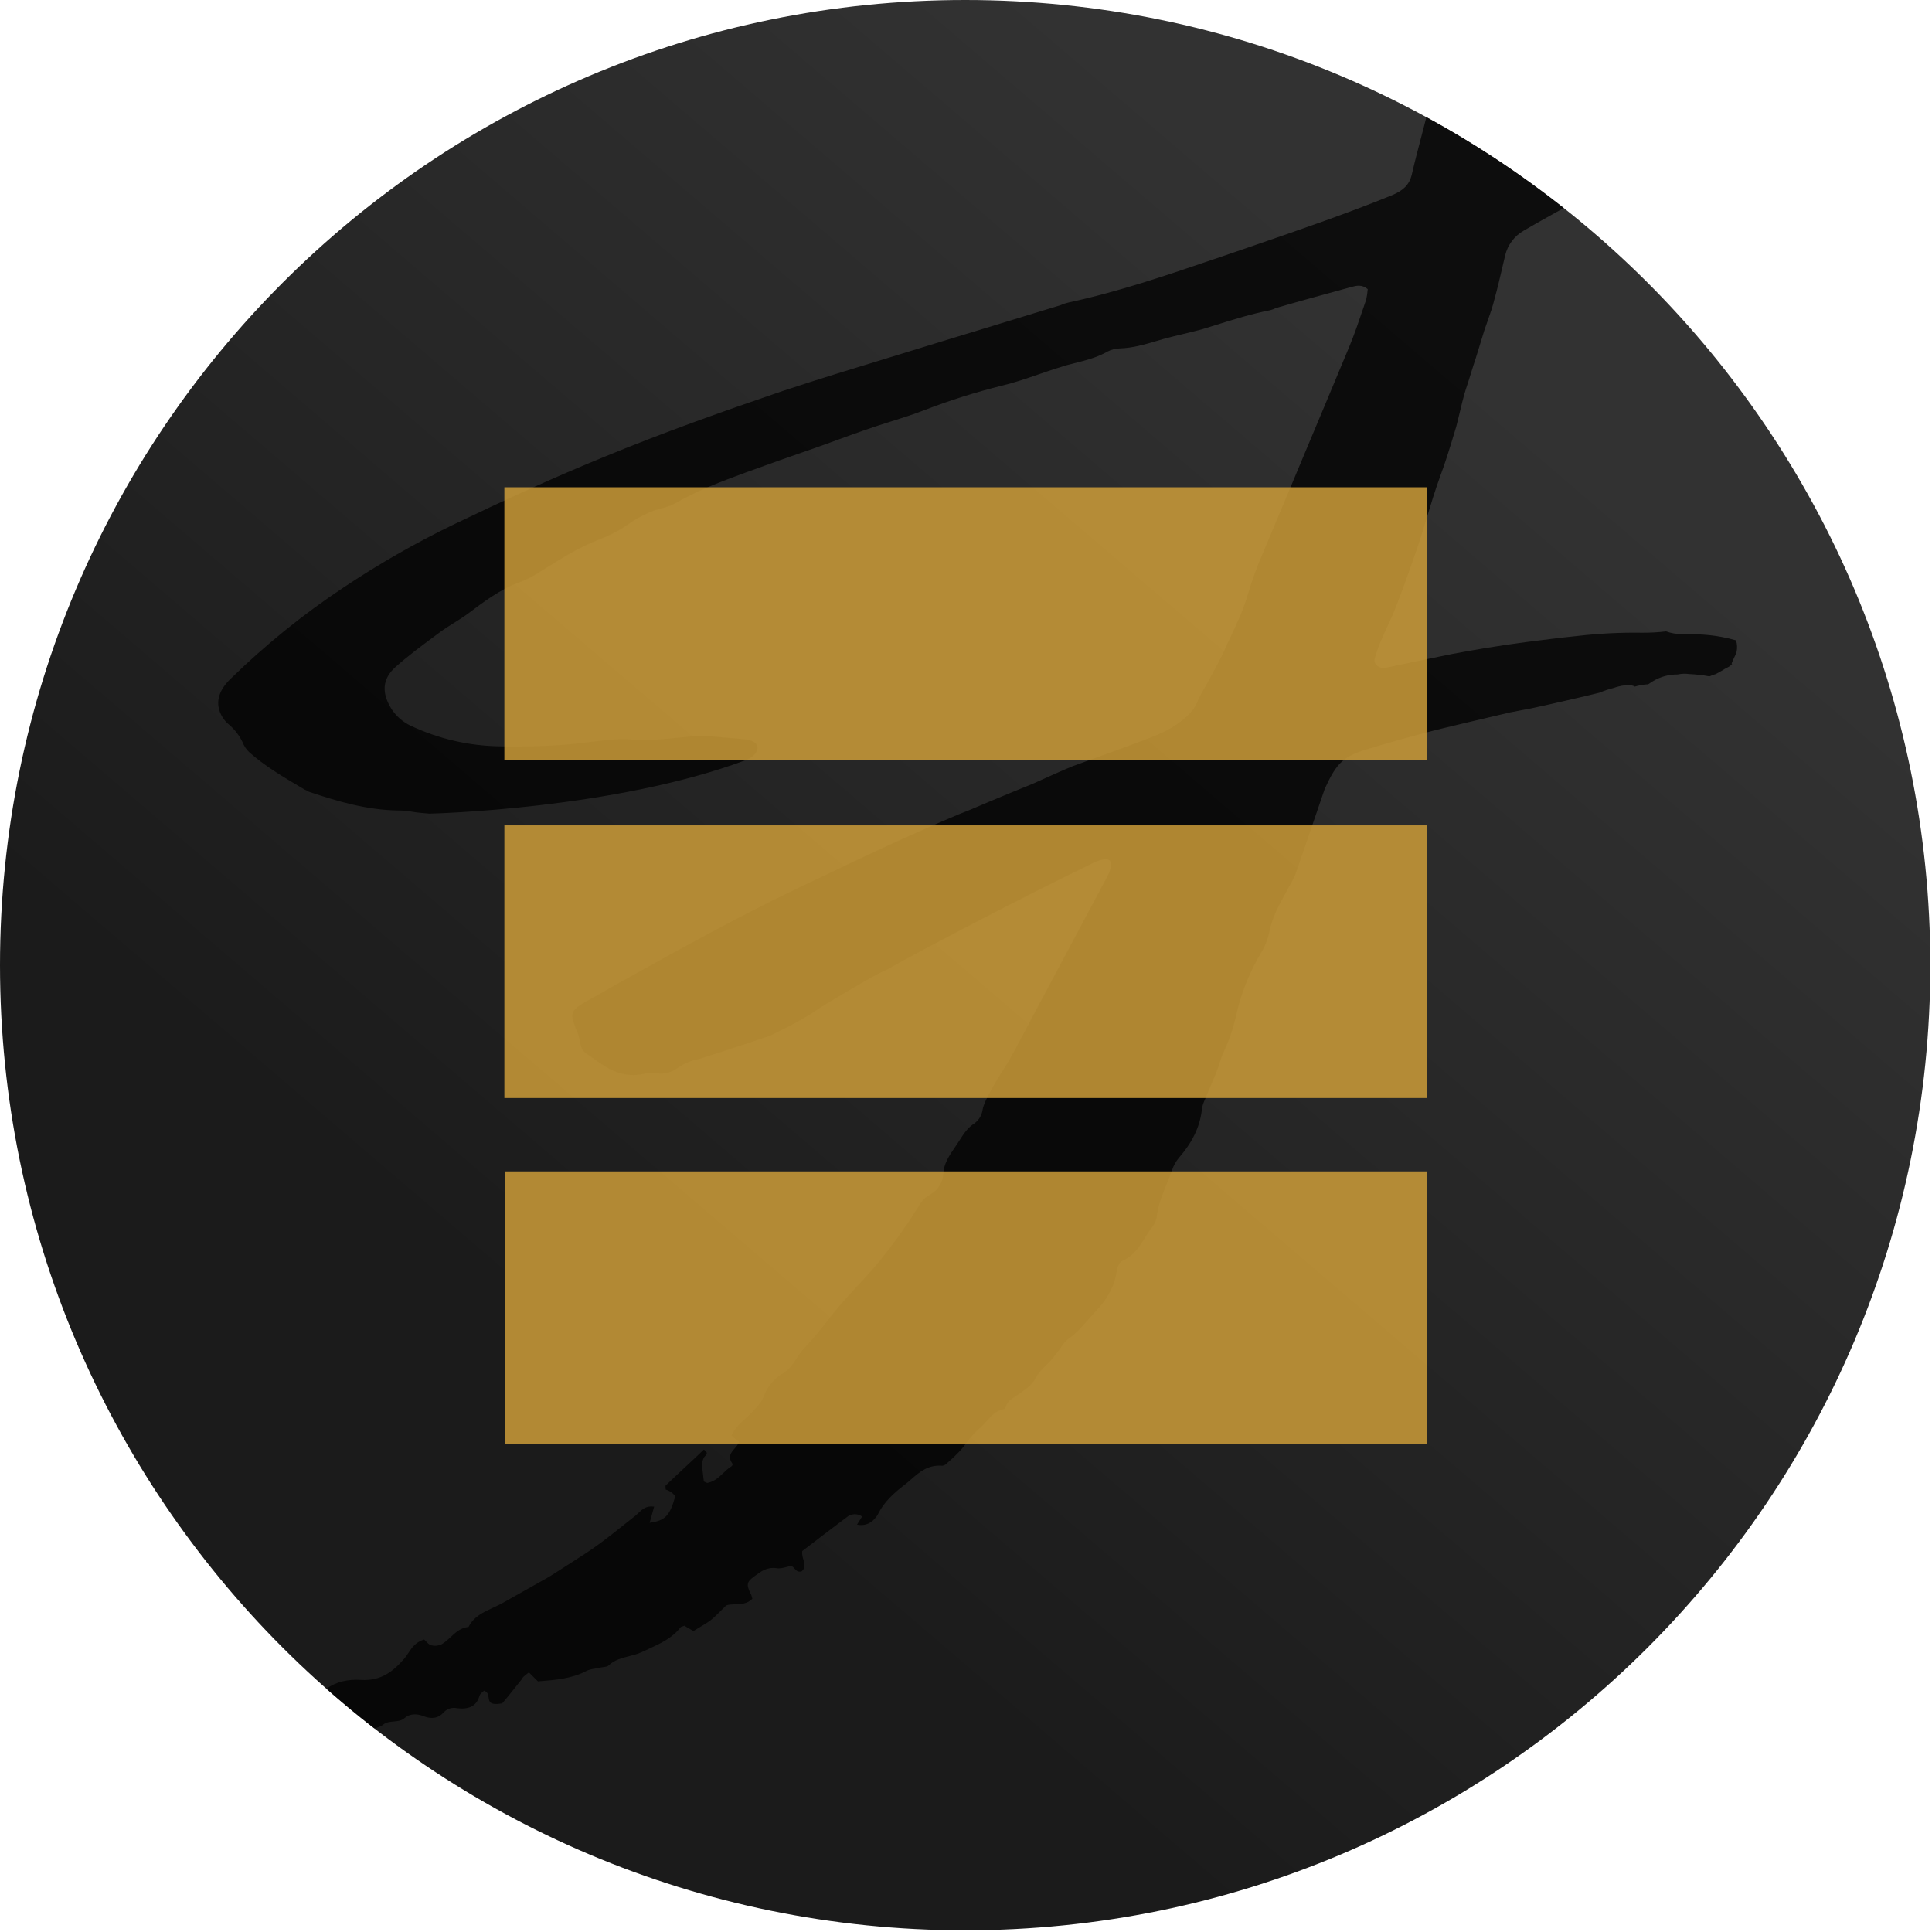
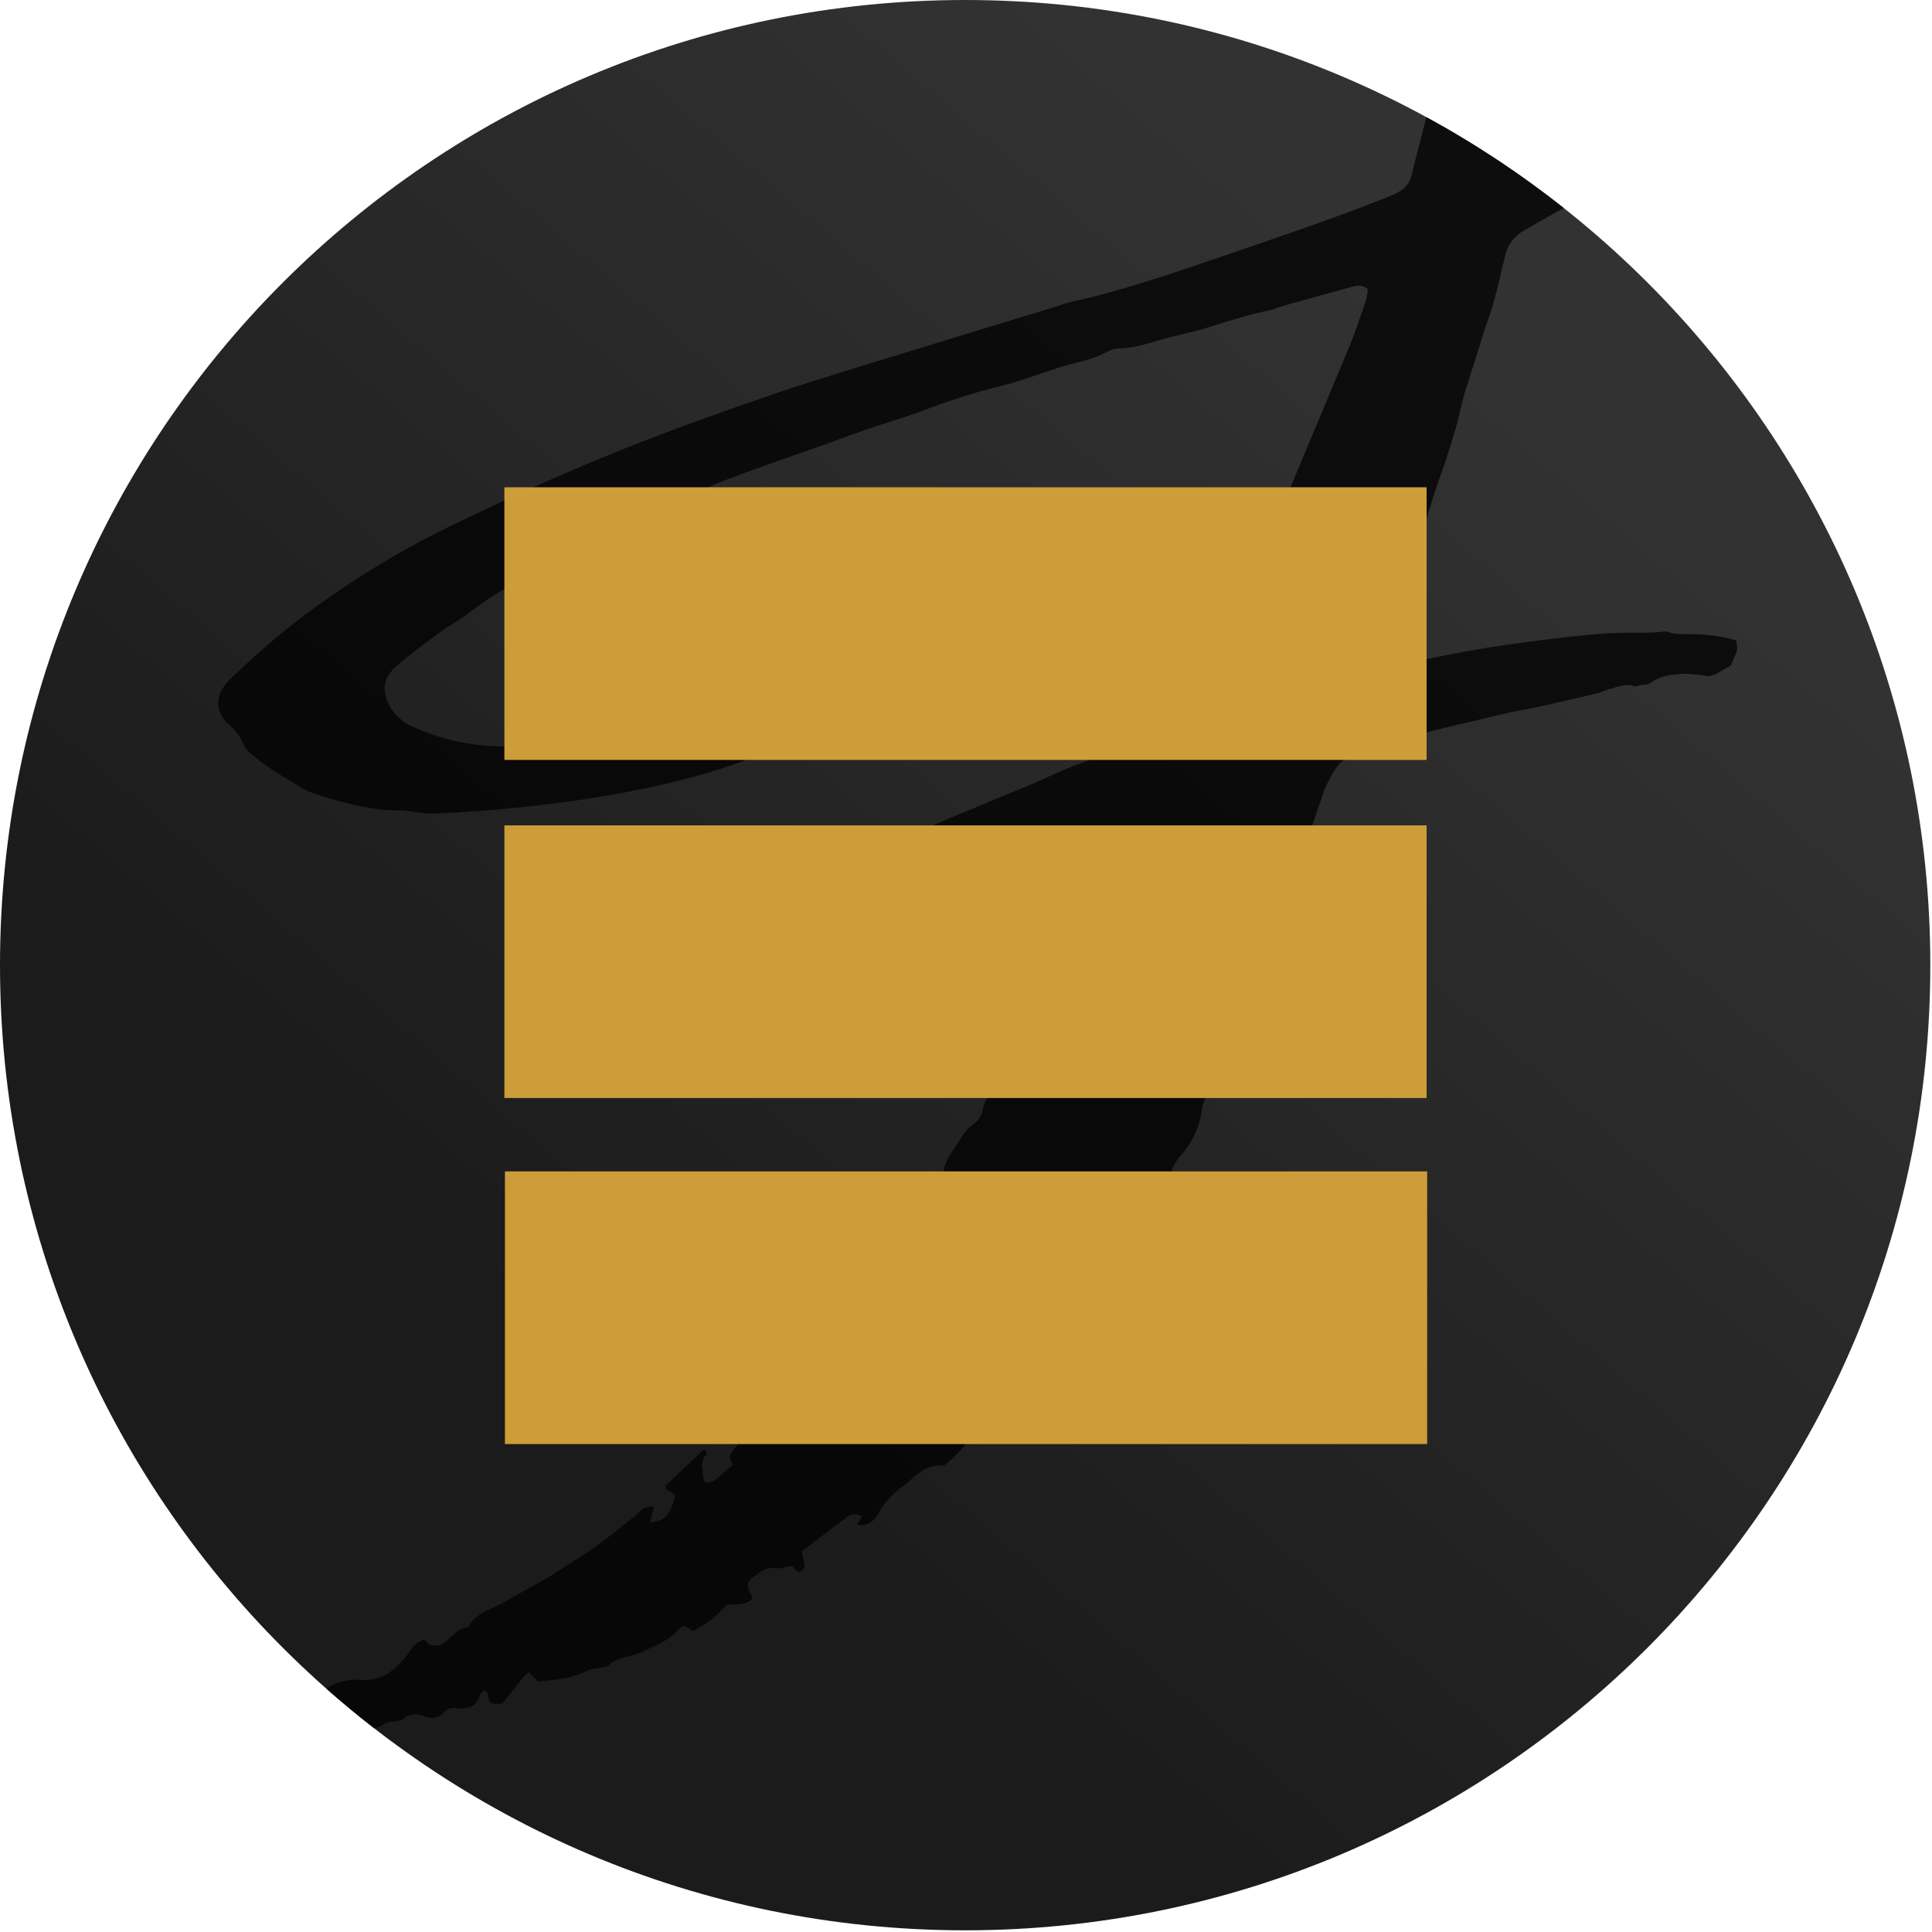
<svg xmlns="http://www.w3.org/2000/svg" fill="none" height="452" viewBox="0 0 452 452" width="452">
  <linearGradient id="a" gradientUnits="userSpaceOnUse" x1="140.551" x2="387.678" y1="325.394" y2="36.7">
    <stop offset="0" stop-color="#1b1b1b" />
    <stop offset=".83" stop-color="#323232" />
  </linearGradient>
  <path d="m225.802 451.605c124.708 0 225.803-101.095 225.803-225.803 0-124.707-101.095-225.802-225.803-225.802-124.707 0-225.802 101.095-225.802 225.802 0 124.708 101.095 225.803 225.802 225.803z" fill="url(#a)" />
  <path d="m87.565 404.358c.786-.193 1.51-.427 2.018-.829.766-.629 1.676-.709 2.572-.788.9-.079 1.785-.157 2.491-.789 1.19-1.053 2.826-1.053 4.242-.529 1.999.845 3.647.63 4.944-.839.384-.412.869-.716 1.406-.882.538-.166 1.11-.188 1.659-.064 2.588.315 4.587-.316 5.295-2.946.096-.335.497-.675.833-.959.081-.069.158-.134.226-.195.885.332.977.994 1.064 1.622.133.96.255 1.842 3.179 1.353 1.312-1.549 2.223-2.696 3.316-4.073.393-.495.81-1.019 1.277-1.603.101-.378.582-.75 1.358-1.352.093-.071.189-.146.29-.225.349.367.729.732 1.095 1.084.37.356.727.699 1.023 1.016 4.124-.315 7.89-.63 11.305-2.415.597-.333 1.338-.454 2.101-.579.438-.072.884-.145 1.315-.26.137-.025.293-.044.456-.064.54-.066 1.154-.141 1.424-.466 1.326-1.244 3.016-1.672 4.701-2.099 1.014-.257 2.026-.513 2.957-.947.518-.248 1.043-.489 1.568-.729 2.808-1.287 5.614-2.572 7.499-5.049.067-.12.248-.173.454-.233.16-.047.336-.098.486-.189.322.228.675.425 1.061.641.328.183.68.38 1.058.62.49-.317.998-.62 1.51-.925.84-.502 1.691-1.009 2.494-1.597.826-.657 1.583-1.414 2.443-2.274.379-.378.777-.777 1.21-1.195.593-.227 1.322-.25 2.096-.274 1.378-.044 2.895-.091 4.027-1.303-.065-.284-.145-.564-.238-.839-1.19-2.315-1.19-3.046.595-4.308.06-.045.119-.09.179-.136 1.467-1.112 2.858-2.166 5.122-1.863.731.144 1.518-.061 2.322-.27.362-.094.728-.189 1.094-.254.356.12.594.39.829.656.386.437.764.864 1.64.606.939-.837.687-1.712.402-2.699-.18-.626-.373-1.297-.283-2.031.668-.512 1.346-1.032 2.032-1.558 2.697-2.068 5.515-4.229 8.333-6.326.495-.441 1.125-.702 1.787-.74s1.318.15 1.86.531c-.19.341-.414.682-.639 1.023-.191.29-.381.58-.551.87.747.181 1.529.148 2.258-.094.729-.241 1.375-.683 1.865-1.275.336-.338.615-.728.827-1.154 1.411-2.838 3.767-4.939 6.242-6.831.521-.402 1.018-.835 1.514-1.268 1.97-1.716 3.927-3.422 7.316-3.147.471-.097.893-.358 1.19-.737 1.072-.923 2.093-1.905 3.058-2.94.493-.572.948-1.167 1.402-1.759.961-1.255 1.914-2.498 3.192-3.501.576-.474 1.063-1.036 1.548-1.598 1.019-1.177 2.035-2.351 3.872-2.709.232 0 .47-.417.595-.732.286-1.027 1.119-1.565 1.99-2.127.2-.129.401-.259.598-.396.093-.064.186-.128.28-.192 1.46-1.002 3.066-2.105 3.844-3.491.732-1.496 1.936-2.661 3.104-3.789.142-.138.284-.275.424-.412.753-.839 1.439-1.741 2.095-2.606.168-.221.334-.44.499-.654.38-.661.855-1.263 1.41-1.785 1.98-1.326 3.499-3.063 5-4.781.642-.734 1.28-1.464 1.95-2.157 2.475-2.624 4.236-5.676 4.712-9.246.113-.839.595-2 1.291-2.315 2.621-1.095 3.932-3.204 5.239-5.306.574-.923 1.147-1.845 1.83-2.679.638-.854 1.007-1.88 1.059-2.945.39-2.412 1.293-4.645 2.193-6.873.472-1.169.944-2.336 1.341-3.528.349-.993.866-1.919 1.53-2.737 2.945-3.361 4.944-7.039 5.414-11.346.075-.924.471-1.803.872-2.694.24-.532.481-1.068.657-1.62.595-1.363 1.19-2.731 1.785-4.201.307-.73.547-1.479.788-2.231.314-.982.63-1.968 1.098-2.921 1.327-2.85 2.315-5.846 2.946-8.925 1.174-4.916 3.079-9.627 5.652-13.977.969-1.545 1.647-3.256 1.999-5.046.677-3.385 2.376-6.448 4.065-9.495.671-1.21 1.341-2.418 1.945-3.642l6.943-20.284c2.827-6.093 4.243-7.776 11.305-9.669l1.649-.523c7.3-2.106 12.245-3.368 14.839-3.999 4.612-1.113 9.378-2.229 12.44-2.946 1.553-.364 2.667-.625 3.101-.731l4.945-.946c2.594-.523 13.191-2.939 16.017-3.677 1.065-.461 2.168-.829 3.296-1.101 0 0 3.416-1.261 4.945-.315.921-.274 1.868-.45 2.826-.523.156 0 .198.022.237.019.081-.007.152-.122 1.179-.757 1.74-1.053 3.739-1.599 5.772-1.577.889-.193 1.806-.227 2.707-.101 1.541.069 3.076.244 4.593.523h.232c.454-.221.928-.396 1.417-.523.281-.169.563-.321.838-.469.411-.222.808-.436 1.161-.685.219-.131.403-.221.576-.305.385-.188.707-.346 1.209-.856l.119-.101c-.443.327-.056-.493.353-1.361.246-.521.5-1.059.587-1.376.193-.906.152-1.846-.119-2.731-4.475-1.261-7.771-1.47-12.596-1.47-1.286.024-2.565-.19-3.773-.63-1.875.226-3.763.331-5.652.315-4.991-.075-9.982.173-14.941.744-4.123.422-8.24.946-12.364 1.475-6.36.839-11.9 1.785-16.957 2.731-3.514.699-7.026 1.441-10.469 2.169-1.751.371-3.485.737-5.192 1.092-1.529.315-2.975-.845-2.594-2.207.703-2.592 1.83-5.03 2.944-7.44.198-.429.396-.856.591-1.283 1.416-2.838 5.063-13.138 5.771-15.244 1.097-3.041 2.024-6.104 2.948-9.157.959-3.172 1.916-6.332 3.056-9.443 1.285-3.435 2.374-7.041 3.446-10.588.109-.361.217-.721.326-1.08.08-.253.287-1.119.553-2.232.504-2.113 1.22-5.115 1.684-6.49.411-1.208.793-2.442 1.175-3.677.382-1.235.765-2.47 1.175-3.678.354-1.103.679-2.18 1.003-3.257.324-1.077.648-2.154 1.003-3.258.215-.636.441-1.272.667-1.909.635-1.789 1.274-3.591 1.713-5.451.645-2.307 1.18-4.613 1.718-6.93.247-1.06.493-2.121.751-3.185.292-1.211.829-2.348 1.58-3.342.75-.994 1.697-1.823 2.781-2.435 2.051-1.221 4.184-2.407 6.327-3.6 1.006-.559 2.013-1.119 3.015-1.685-10.054-7.959-20.801-15.081-32.136-21.259-.396 1.568-.809 3.138-1.223 4.712-.757 2.882-1.519 5.777-2.187 8.701-.595 2.523-2.118 3.784-4.593 4.837-10.357 4.218-21.062 7.898-31.743 11.57-1.824.627-3.647 1.254-5.468 1.883-1.478.501-2.955 1.004-4.43 1.508-11.223 3.827-22.42 7.646-34.073 10.155-.648.146-1.28.357-1.886.631-4.593 1.419-9.185 2.811-13.777 4.204s-9.184 2.785-13.777 4.204c-4.138 1.288-8.285 2.553-12.431 3.818-8.377 2.555-16.748 5.108-25.019 7.85-13.893 4.73-27.786 9.669-41.328 15.238-12.132 4.939-24.027 10.407-35.802 16.065-8.882 4.31-17.458 9.224-25.668 14.709-9.397 6.242-18.189 13.35-26.263 21.229-6.003 5.677-1.19 10.199-.702 10.615 1.443 1.168 2.61 2.641 3.415 4.314.331.874.854 1.662 1.529 2.308 3.624 3.236 7.864 5.742 12.161 8.281.31.183.619.366.929.549.294.097.571.24.821.423 6.831 2.308 13.685 4.307 20.962 4.409 1.146-.004 2.289.101 3.415.315 1.237.204 2.469.306 3.706.408l.18.014c.595 0 43.215-1.047 73.952-12.495 2.946-1.047 4.707-4.516-.595-4.938l-7.3-.631c-2.358-.142-4.724-.072-7.069.208-.72.063-1.441.133-2.164.204-2.936.288-5.904.579-9.022.326-2.039-.177-4.091-.144-6.122.101-1.541.133-3.082.323-4.633.513-2.121.261-4.259.524-6.434.647-4.713.316-9.425.417-14.251.316-7.173-.114-14.24-1.755-20.73-4.814-1.822-.857-3.371-2.202-4.474-3.885-2.38-3.784-2.237-7.045.94-9.883 2.838-2.531 5.941-4.832 9.001-7.102.494-.366.987-.732 1.477-1.097.998-.732 2.084-1.412 3.168-2.092 1.095-.685 2.189-1.371 3.193-2.109l.03-.022c3.762-2.831 7.52-5.659 11.983-7.338 1.305-.483 2.565-1.081 3.766-1.785.916-.557 1.822-1.122 2.728-1.685 3.872-2.412 7.718-4.807 12.111-6.514 2.143-.797 4.195-1.818 6.123-3.047 2.826-1.993 5.89-3.784 9.419-4.516.833-.204 1.634-.522 2.38-.946 5.182-2.975 10.835-5.152 16.606-7.253 5.177-1.892 10.24-3.677 15.423-5.468 2.053-.711 4.069-1.447 6.088-2.184 2.153-.786 4.309-1.573 6.514-2.332 1.887-.665 3.817-1.274 5.745-1.882 2.641-.834 5.279-1.666 7.797-2.639 5.955-2.308 12.05-4.237 18.249-5.777 2.939-.692 5.727-1.653 8.529-2.62 1.463-.504 2.93-1.01 4.424-1.48.413-.104.797-.235 1.182-.366.387-.132.775-.264 1.198-.371.546-.144 1.095-.282 1.645-.42 2.658-.667 5.338-1.339 7.774-2.734.876-.45 1.841-.7 2.826-.732 3.094-.091 5.933-.933 8.732-1.763.505-.15 1.009-.3 1.514-.444 1.51-.414 3.019-.776 4.528-1.139 1.552-.373 3.105-.747 4.659-1.175 1.065-.324 2.131-.657 3.199-.991 4.124-1.289 8.279-2.587 12.58-3.424.486-.127.959-.302 1.41-.524 5.772-1.678 11.543-3.255 17.315-4.831.094-.025.189-.051.286-.078 1.125-.31 2.423-.667 3.831.494-.063.814-.181 1.623-.351 2.422-.256.745-.507 1.486-.757 2.224-1.018 3.006-2.02 5.962-3.247 8.914-3.418 8.226-6.868 16.452-10.317 24.677-3.204 7.642-6.408 15.283-9.586 22.923-1.475 3.314-2.733 6.721-3.767 10.198-.998 3.557-2.619 6.991-4.227 10.396-.482 1.021-.963 2.039-1.425 3.057-.674 1.506-1.471 2.96-2.258 4.397-.31.567-.62 1.132-.919 1.696-.595 1.154-1.297 2.415-2.005 3.57-.447.816-.844 1.659-1.191 2.523-.708 1.677-3.653 5.146-10.114 7.669-4.304 1.659-8.423 3.149-12.297 4.551-2.269.82-4.453 1.611-6.541 2.387-1.977.786-6.438 2.803-8.434 3.706-.407.184-.712.322-.872.393-3.647 1.47-7.182 2.94-10.71 4.415-.526.223-1.046.445-1.563.666-1.678.717-3.319 1.419-5.03 2.065-11.007 4.591-21.86 9.746-32.419 14.761-1.524.724-3.042 1.445-4.554 2.161l-2.38 1.154c-12.834 6.2-24.99 12.93-37.449 19.861-1.824 1-3.619 2.025-5.414 3.05-1.796 1.025-3.591 2.05-5.415 3.049-3.064 1.785-3.296 2.731-2.38 5.147l.351.946c.514 1.101.87 2.269 1.059 3.469.064.576.27 1.126.599 1.603.329.476.772.864 1.287 1.128.235.158.5.342.765.526.264.185.529.369.764.527.377.307.775.587 1.19.839 2.594 1.785 5.891 3.469 10.246 2.523.062.007.126.002.186-.015.06-.018.116-.047.165-.086.742-.108 1.496-.108 2.237 0h.827c1.598.157 3.195-.293 4.475-1.262 1.351-.944 2.869-1.623 4.474-1.999l.47-.107c2.8-.832 5.661-1.775 8.495-2.708 1.099-.363 2.194-.724 3.28-1.076l4.362-1.47.351-.101 3.177-1.577c2.346-1.132 4.626-2.396 6.831-3.784l1.886-1.261c1.19-.738 11.067-6.73 14.363-8.33.294-.183.613-.324.946-.417 10.008-5.569 28.144-15.137 48.278-24.99 4.356-2.1 5.415-.845 3.767 2.731l-21.902 41.091-1.428 2.546c-.054.096-.22.356-.465.739-1.377 2.156-5.241 8.204-5.545 10.614-.206 1.222-.881 2.314-1.88 3.046-1.598 1.006-2.539 2.48-3.436 3.886-.228.359-.454.712-.687 1.053-.158.235-.318.471-.48.707-1.281 1.877-2.597 3.805-2.697 6.231-.067 1.013-.395 1.991-.953 2.839s-1.327 1.536-2.231 1.998c-1.462.802-2.174 1.991-2.951 3.291-.036.059-.071.118-.107.178-2.635 4.153-5.506 8.152-8.598 11.977-1.658 2.036-3.479 4-5.295 5.959-1.279 1.38-2.556 2.757-3.773 4.156-1.136 1.311-2.215 2.673-3.296 4.037-1.607 2.028-3.219 4.062-5.034 5.947-.79.789-1.397 1.707-2 2.62-.927 1.402-1.847 2.794-3.414 3.687-2.037 1.218-3.581 3.114-4.361 5.355-.593 1.415-1.523 2.386-2.507 3.412-.183.191-.367.383-.552.581-.427.435-.879.85-1.328 1.261-1.281 1.176-2.538 2.33-3.146 3.885.428.385.814.692 1.162.969.223.177.43.342.623.507-.197.556-.613 1.032-1.026 1.503-.832.952-1.651 1.888-.628 3.436.238.315.119.63-.232.839-.703.429-1.29.991-1.879 1.554-.993.949-1.988 1.901-3.542 2.23-.148.068-.351-.036-.568-.149-.121-.063-.248-.128-.372-.167-.059-.63-.147-1.288-.235-1.945-.088-.658-.175-1.315-.235-1.946.048-.584.207-1.154.47-1.678.06-.131.179-.256.301-.385.365-.383.76-.798-.301-1.507-1.4 1.349-2.825 2.674-4.249 3.997-1.572 1.461-3.143 2.921-4.676 4.41-.075.068-.055.26-.03.498.014.139.03.293.03.448.902.259 1.691.815 2.237 1.577-1.297 4.623-2.38 5.677-6.003 6.2.125-.449.25-.885.375-1.322.227-.789.454-1.581.684-2.462-1.876-.249-2.768.611-3.639 1.45-.234.226-.467.45-.716.65-.809.636-1.618 1.281-2.431 1.93-2.15 1.716-4.332 3.458-6.637 5.115-1.809 1.305-3.678 2.498-5.566 3.703-.696.444-1.394.889-2.092 1.343-.397.252-.788.505-1.176.757-1.223.792-2.427 1.571-3.768 2.289l-8.908 5.016c-.849.515-1.776.942-2.705 1.371-2.294 1.057-4.6 2.121-5.773 4.514-1.86.199-3.016 1.278-4.178 2.365-.678.633-1.359 1.269-2.183 1.734-.746.338-1.586.411-2.38.208-.509-.151-.905-.58-1.259-.963-.134-.146-.263-.285-.389-.399-2.018.625-2.859 1.892-3.694 3.15-.285.429-.569.857-.899 1.259-2.588 2.975-5.415 5.355-10.24 5.045-2.885-.188-5.766.4-8.034 2.076 3.629 3.206 7.362 6.297 11.193 9.267z" fill="#000" fill-opacity=".75" />
-   <g fill="#cc9d39" fill-opacity=".85">
+   <g fill="#cc9d39">
    <path d="m333.892 274.053h-215.762v63.789h215.762z" />
    <path d="m333.762 114h-215.762v63.789h215.762z" />
    <path d="m333.762 193.1h-215.762v63.788h215.762z" />
  </g>
</svg>
